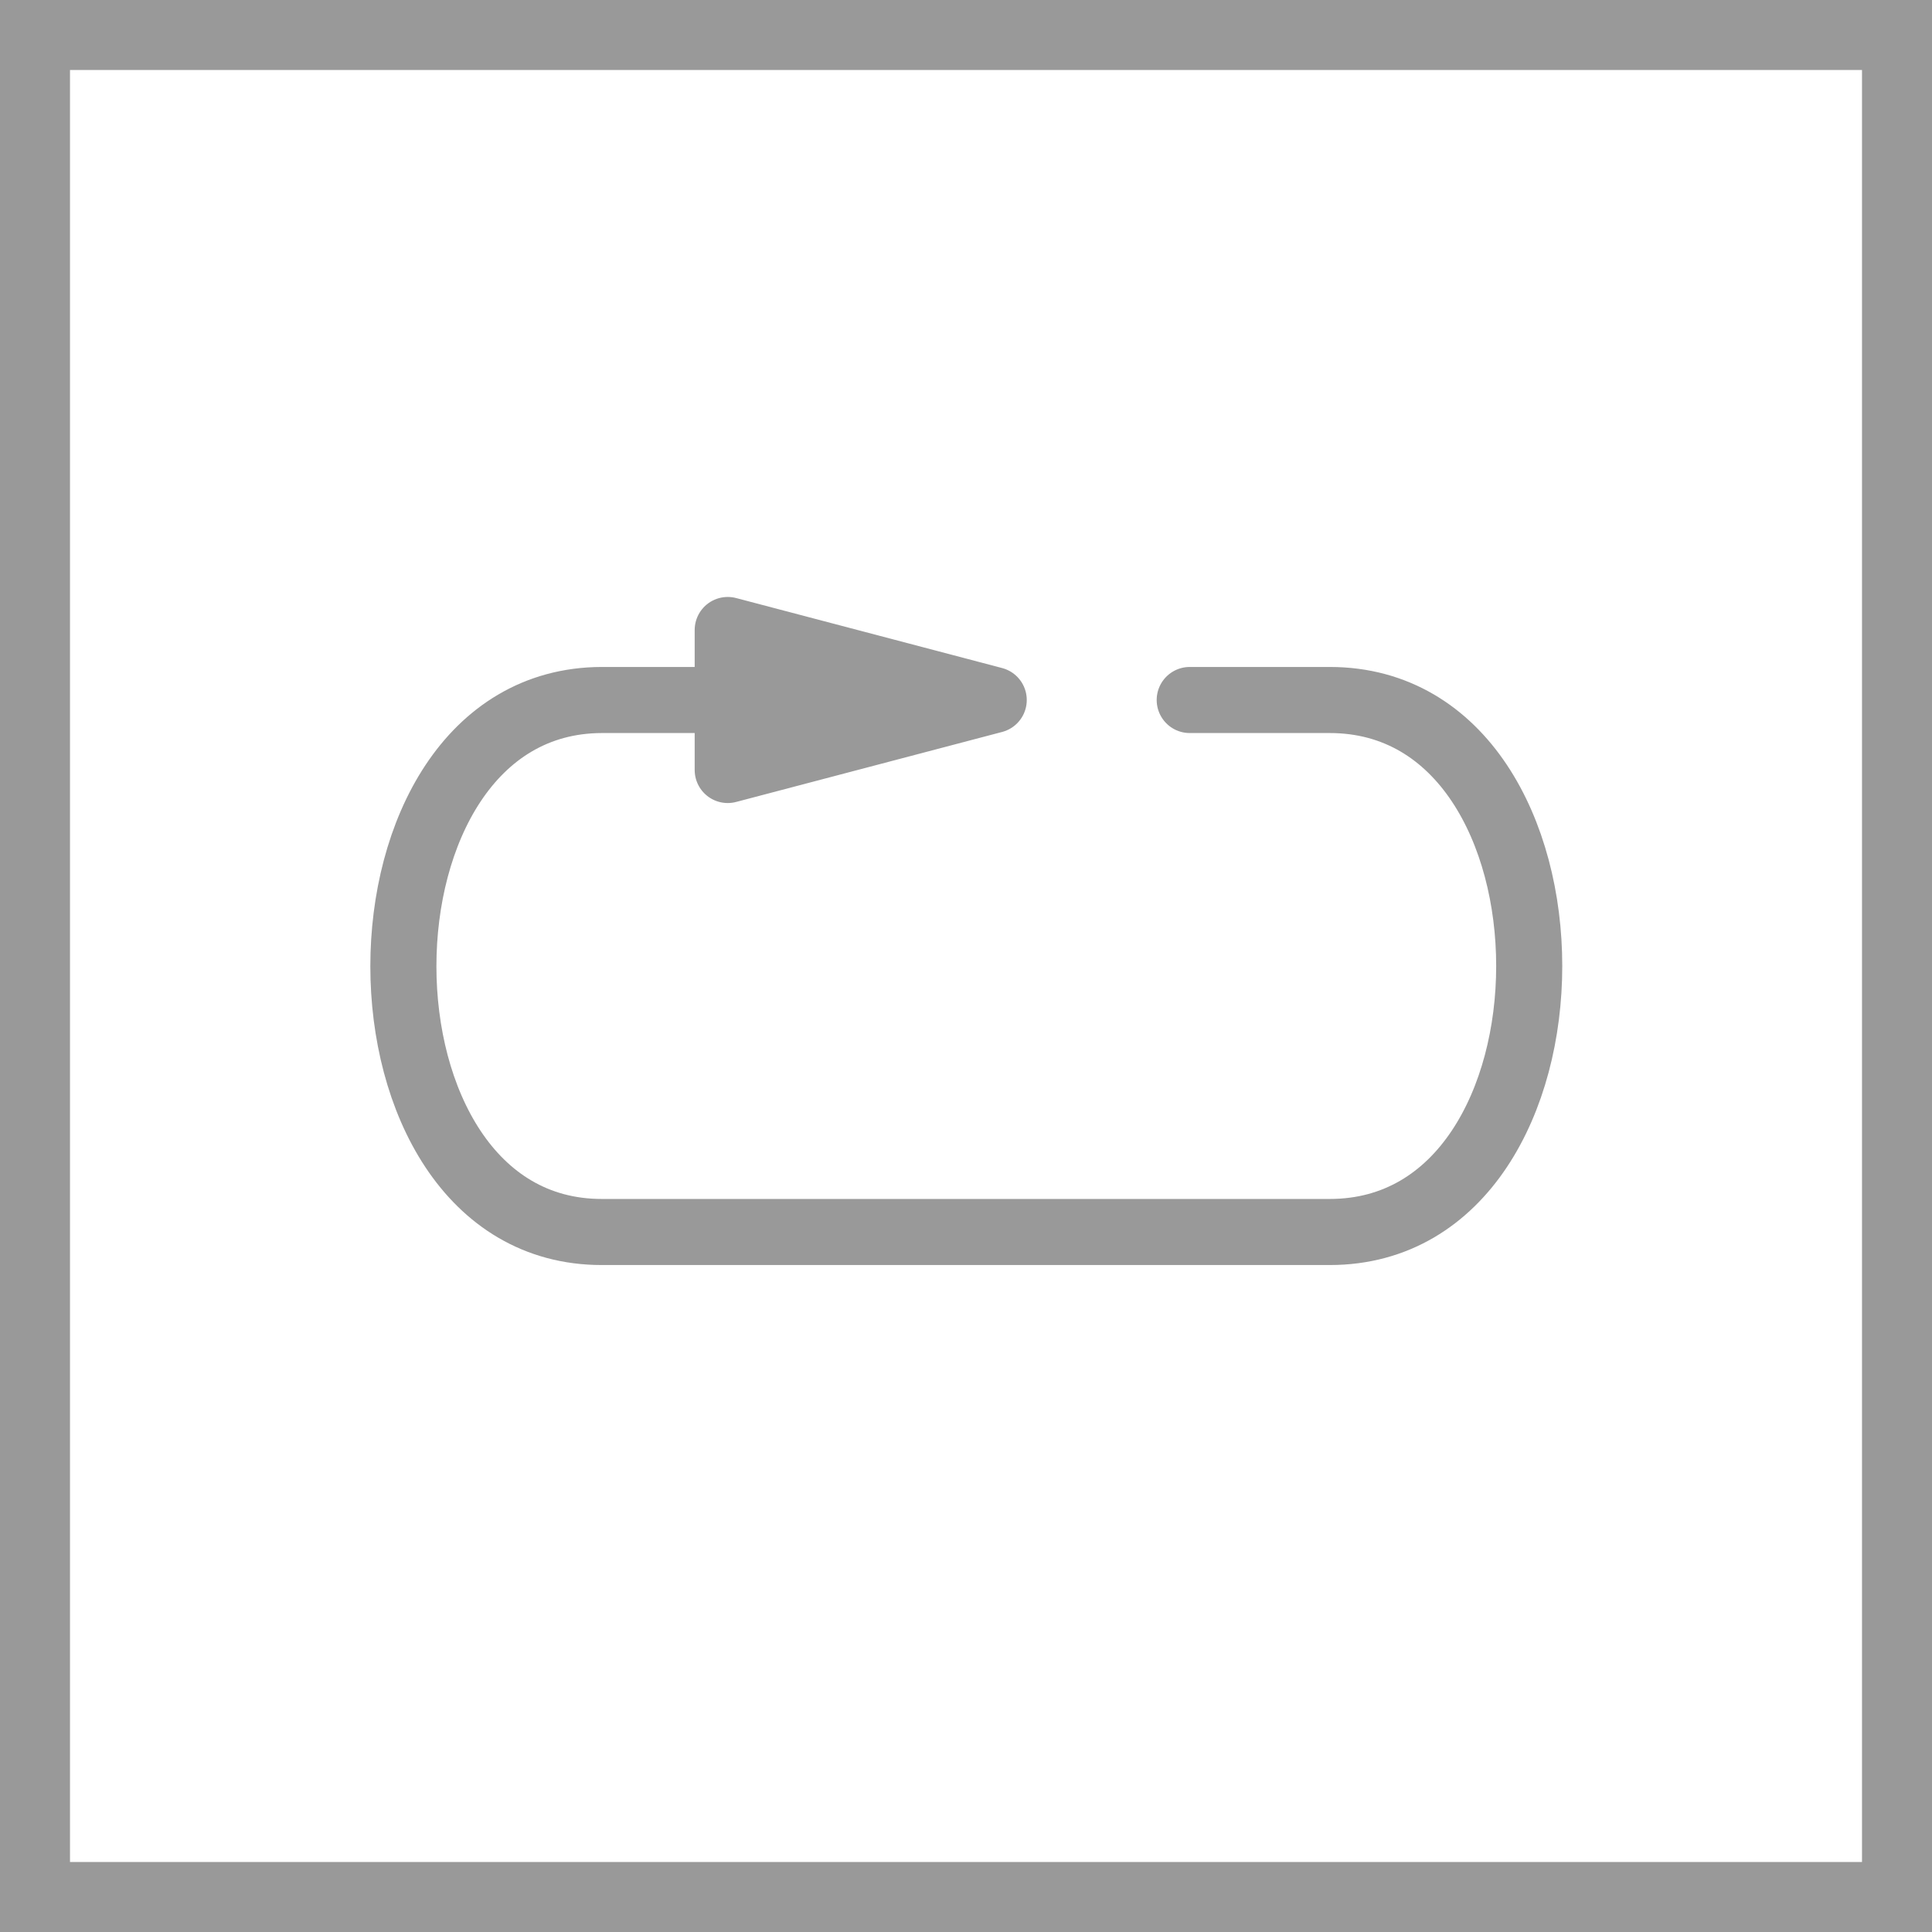
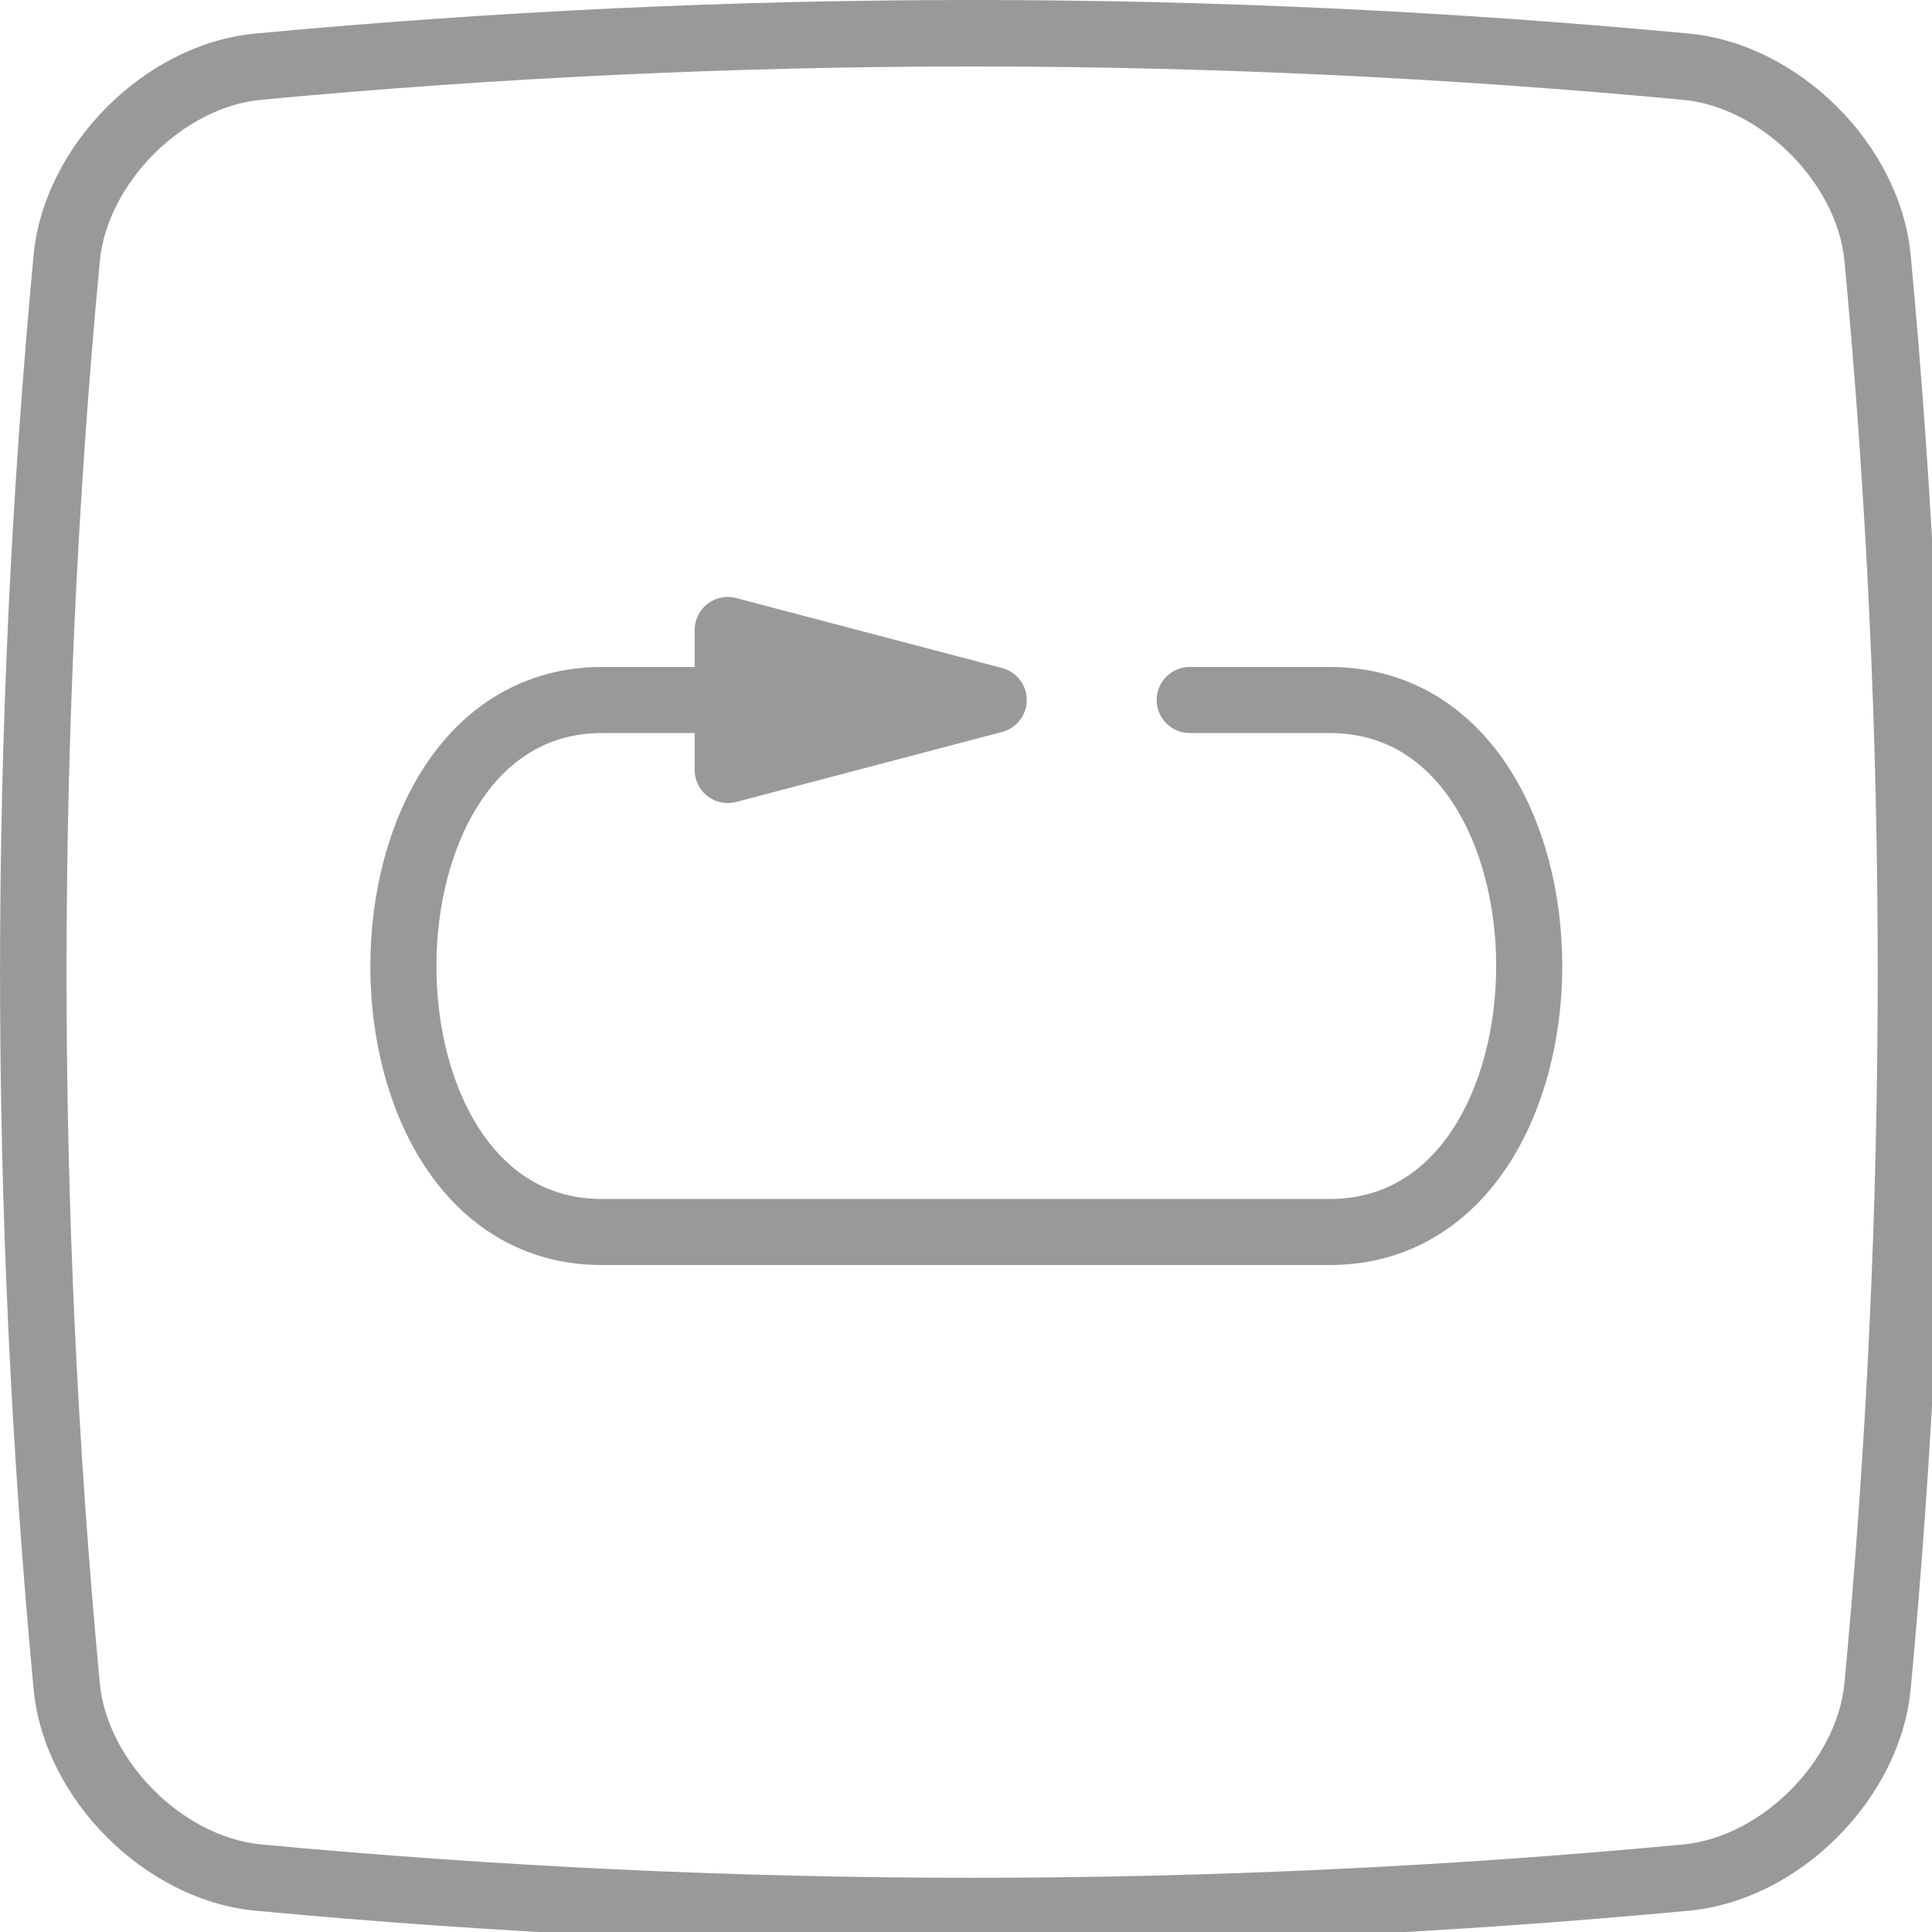
- <svg xmlns="http://www.w3.org/2000/svg" id="track8-keys" width="138" height="138" viewBox="0 0 138 138">
-   <g id="toggle-loop-grey">
-     <g id="rect24246">
-       <path d="M133,5v128H5V5h128M138,0H0v138h138V0h0Z" fill="#999" />
+ <svg xmlns="http://www.w3.org/2000/svg" xmlns:xlink="http://www.w3.org/1999/xlink" id="track8-keys" width="138" height="138" viewBox="0 0 138 138">
+   <defs>
+     <symbol id="cushion-grey" viewBox="0 0 137.5 137.5">
+       <g id="cushion-grey-2" data-name="cushion-grey">
+         <path d="M68.75,4.7c16.69,0,33.62.8,50.3,2.36,5.52.54,10.85,5.87,11.39,11.37,3.14,33.39,3.14,67.25,0,100.62-.54,5.52-5.87,10.85-11.37,11.39-16.7,1.57-33.63,2.36-50.32,2.36s-33.62-.8-50.3-2.36c-5.52-.54-10.85-5.87-11.39-11.37-3.14-33.39-3.14-67.25,0-100.62.54-5.52,5.87-10.85,11.37-11.39,16.7-1.57,33.63-2.36,50.32-2.36M68.75,0c-16.92,0-33.84.79-50.76,2.38-7.75.76-14.84,7.86-15.61,15.61C-.79,51.83-.79,85.67,2.38,119.51c.76,7.75,7.86,14.84,15.61,15.61,16.92,1.59,33.84,2.38,50.76,2.38s33.84-.79,50.76-2.38c7.75-.76,14.84-7.86,15.61-15.61,3.18-33.84,3.18-67.68,0-101.52-.76-7.75-7.86-14.84-15.61-15.61C102.59.79,85.67,0,68.75,0h0Z" fill="#999" />
+       </g>
+     </symbol>
+   </defs>
+   <g id="keypad-grey">
+     <g id="toggle-loop-grey">
+       <path id="path24248" d="M84.98,50h10c19,0,19,38,0,38h-52c-18.89,0-18.89-37.95,0-38h28l-19-5v10l19-5" fill="none" stroke="#999" stroke-linecap="round" stroke-linejoin="round" stroke-width="4.72" />
+       <use width="137.5" height="137.5" transform="translate(0 0) scale(1.01)" xlink:href="#cushion-grey" />
    </g>
-     <path id="path24248" d="M84.98,50h10c19,0,19,38,0,38h-52c-18.89,0-18.89-37.95,0-38h28l-19-5v10l19-5" fill="none" stroke="#999" stroke-linecap="round" stroke-linejoin="round" stroke-width="4.72" />
  </g>
</svg>
